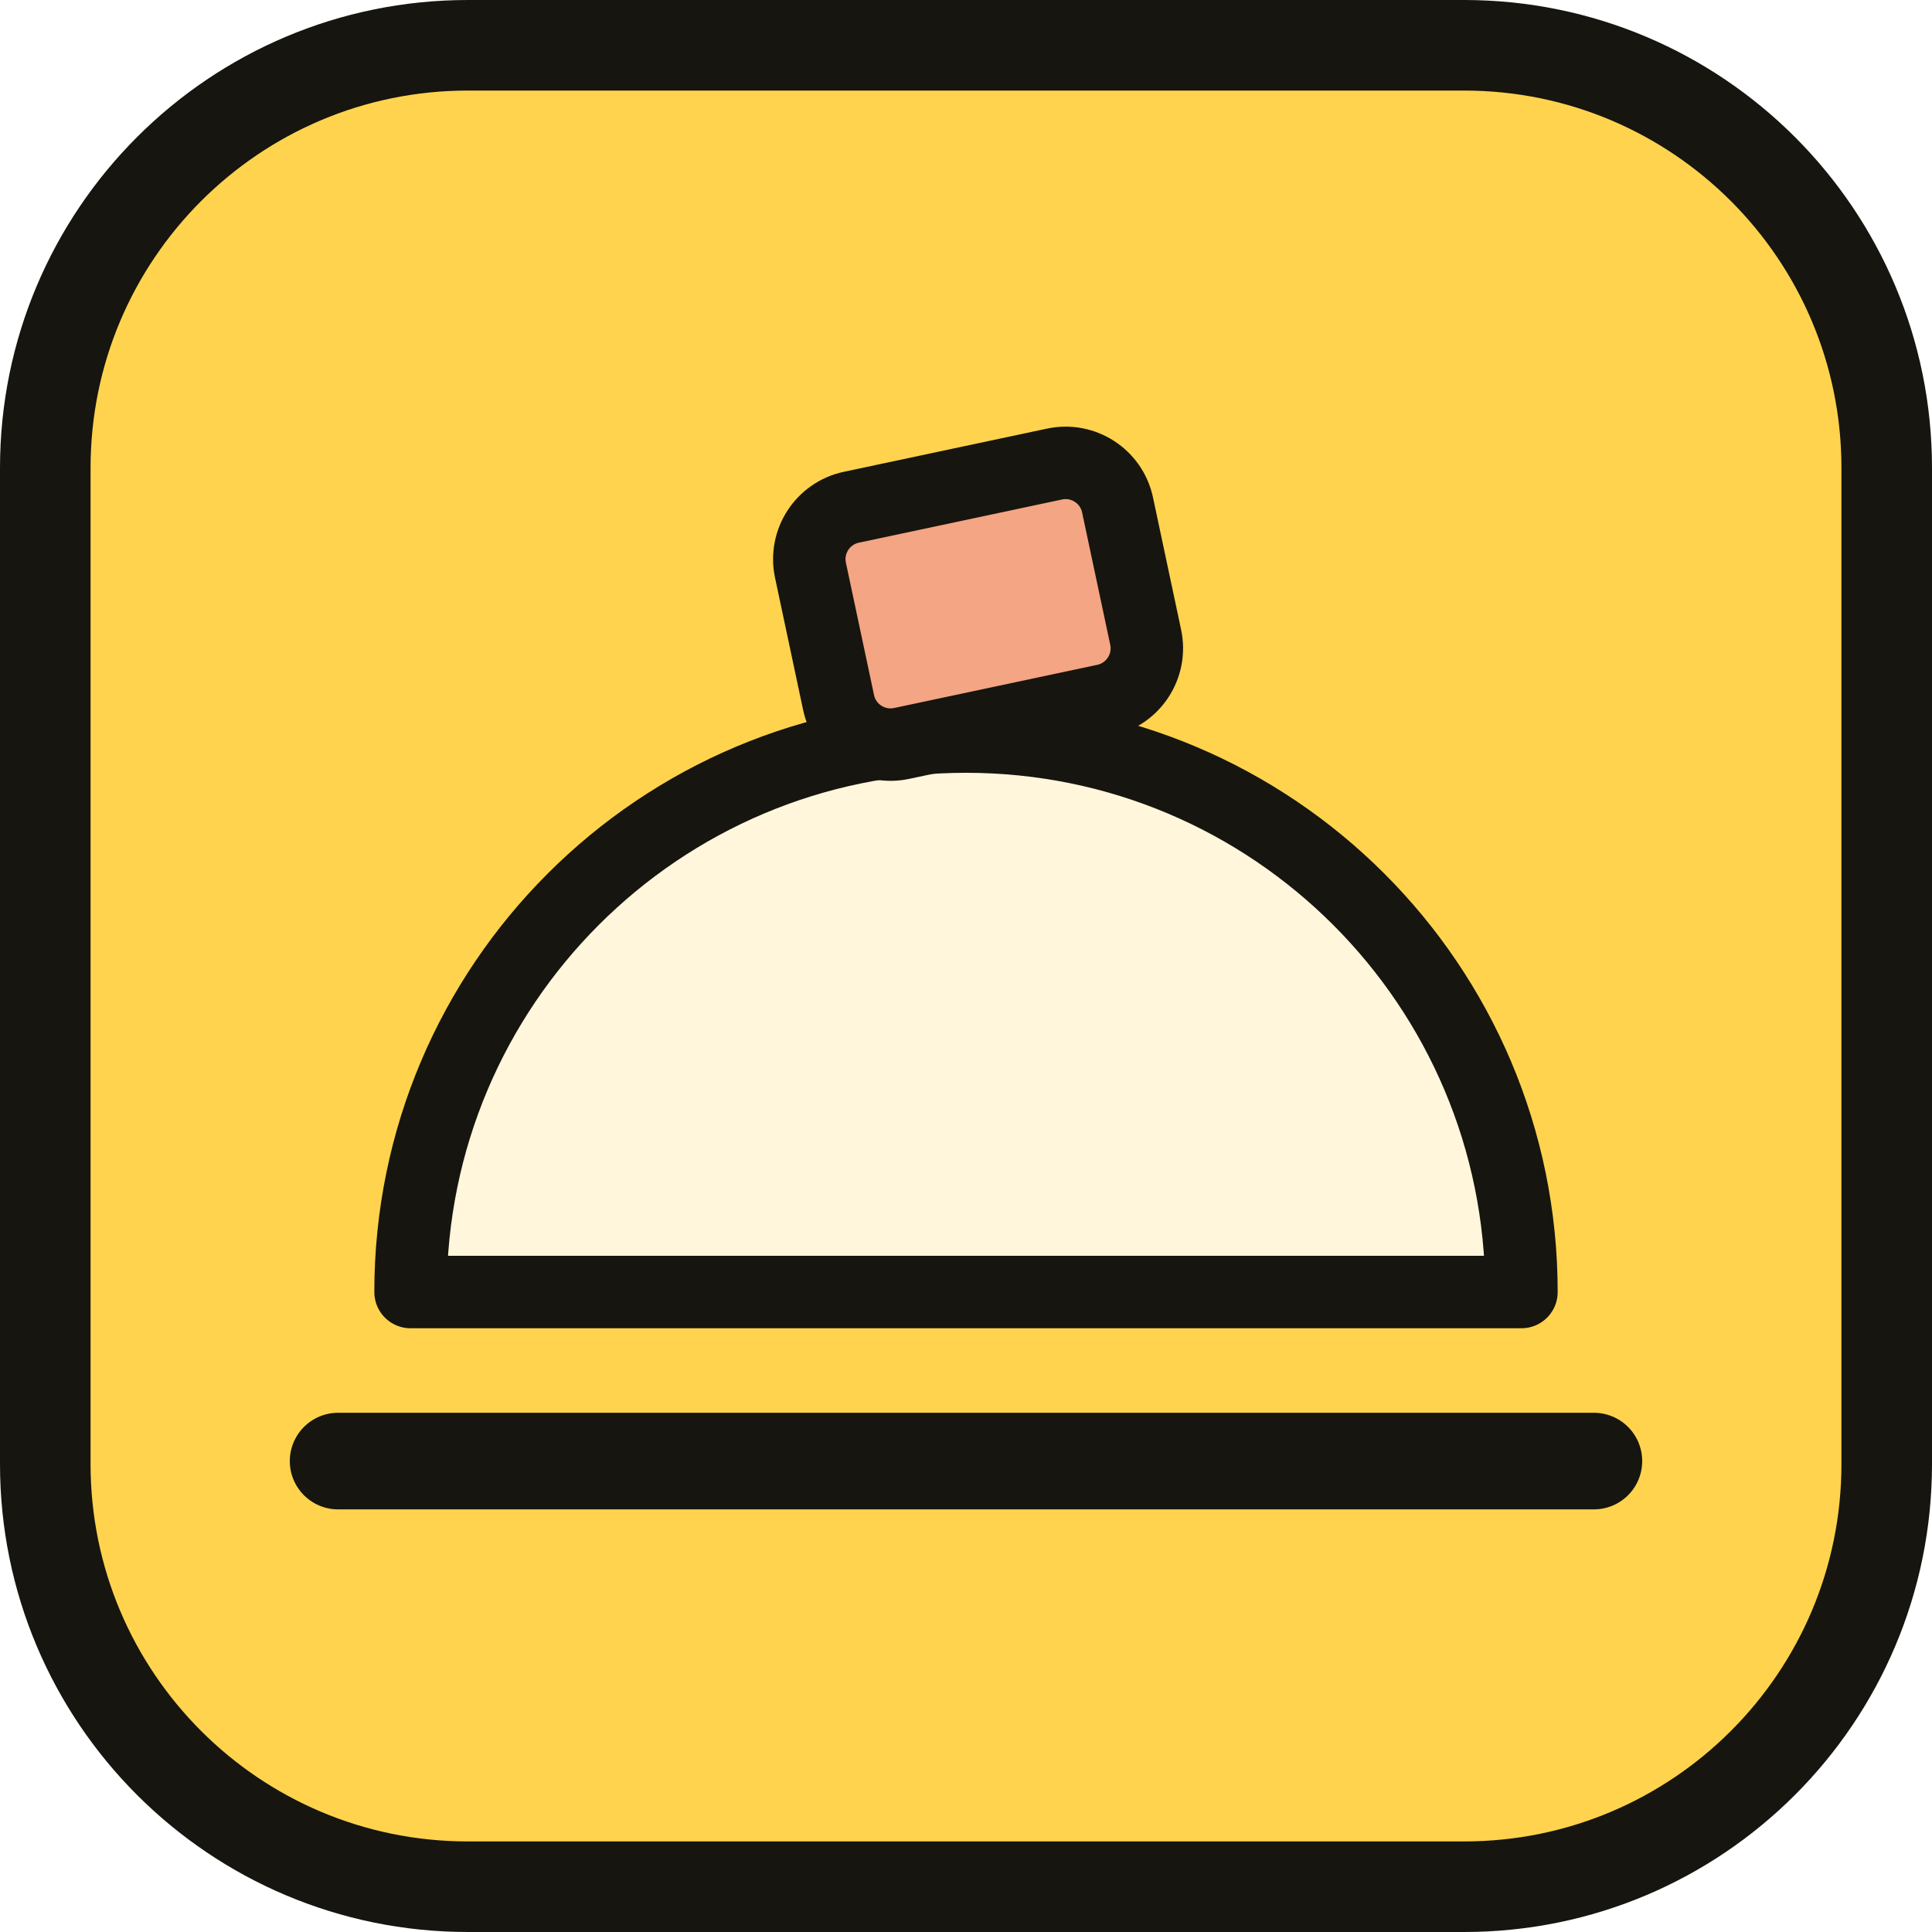
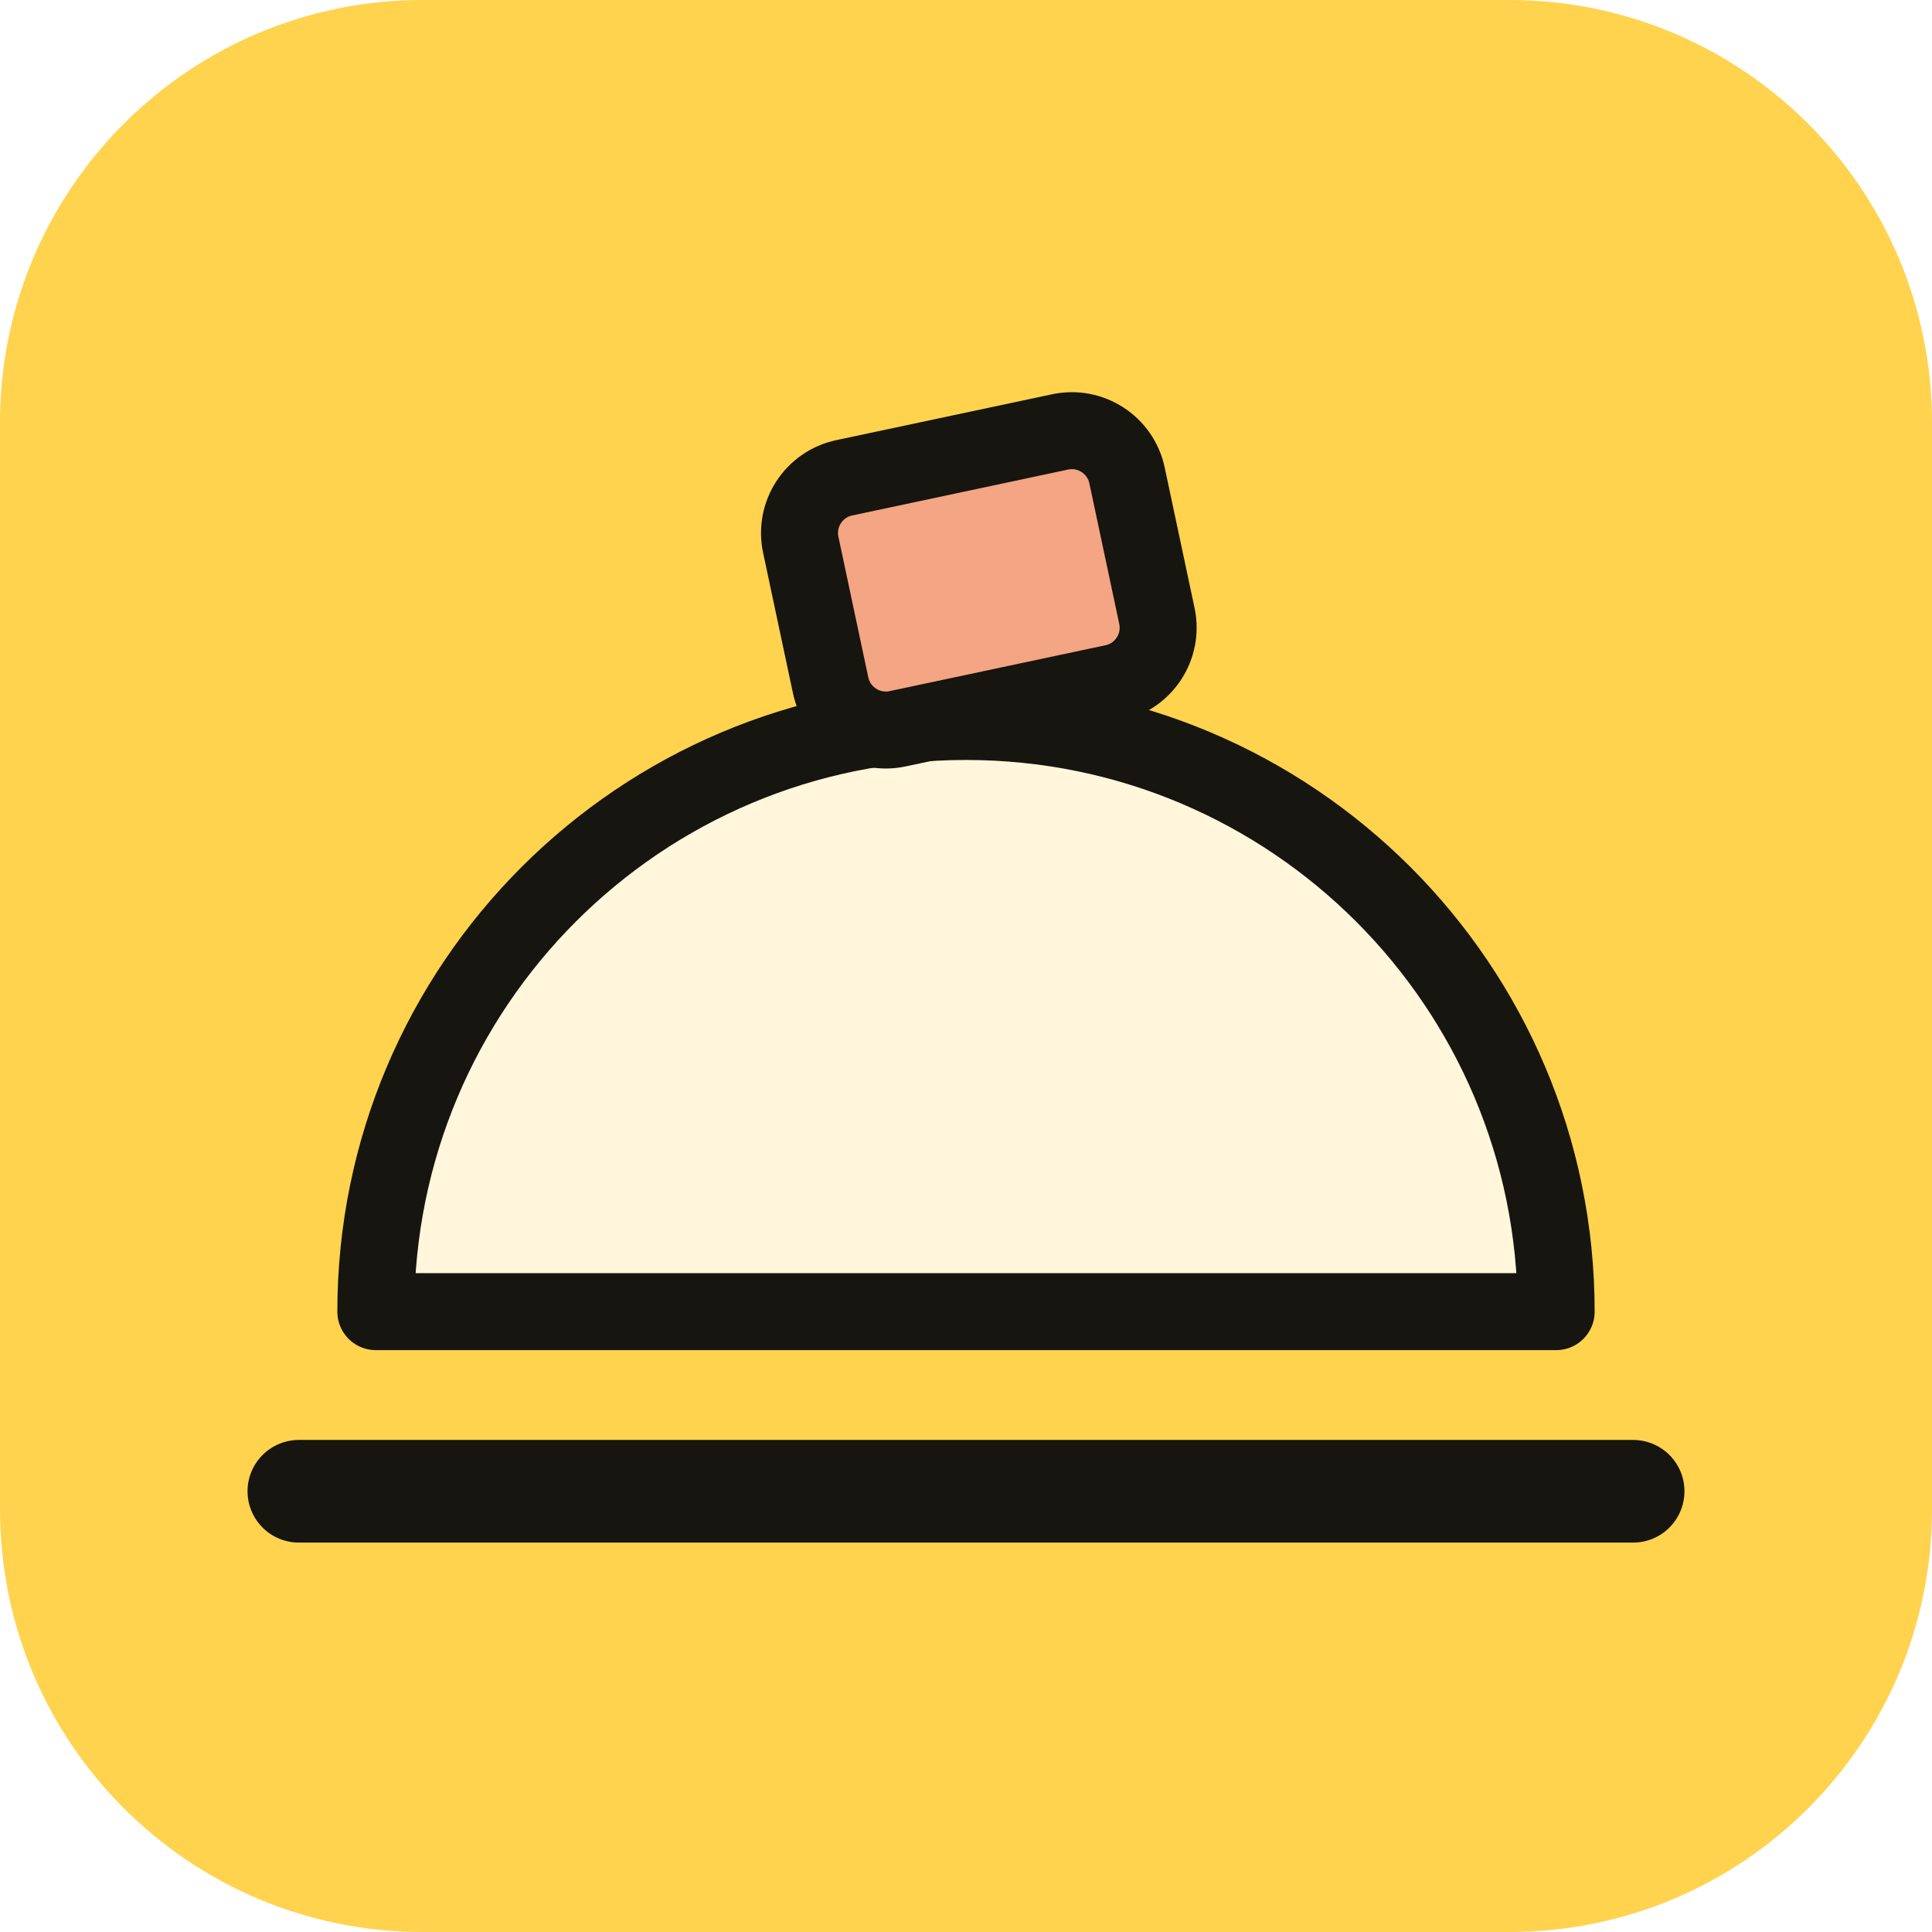
<svg xmlns="http://www.w3.org/2000/svg" viewBox="0 0 64 64" role="img" aria-label="Mash">
-   <rect x="1.5" y="1.5" width="61" height="61" rx="14" fill="#ffd34e" stroke="#16150f" stroke-width="3" />
-   <g transform="translate(6.4 5.2) scale(.8)">
+   <rect width="64" height="64" rx="14" fill="#ffd34e" />
+   <g transform="translate(4.8 3.5) scale(.85)">
    <path d="M9 47a23 23 0 0 1 46 0z" fill="#fff6dc" stroke="#16150f" stroke-width="3" stroke-linejoin="round" />
    <rect x="26" y="13.5" width="13" height="10" rx="2.2" fill="#f4a583" stroke="#16150f" stroke-width="3" transform="rotate(-12 32.5 18.5)" />
    <path d="M6 54h52" fill="none" stroke="#16150f" stroke-width="4" stroke-linecap="round" />
  </g>
</svg>
